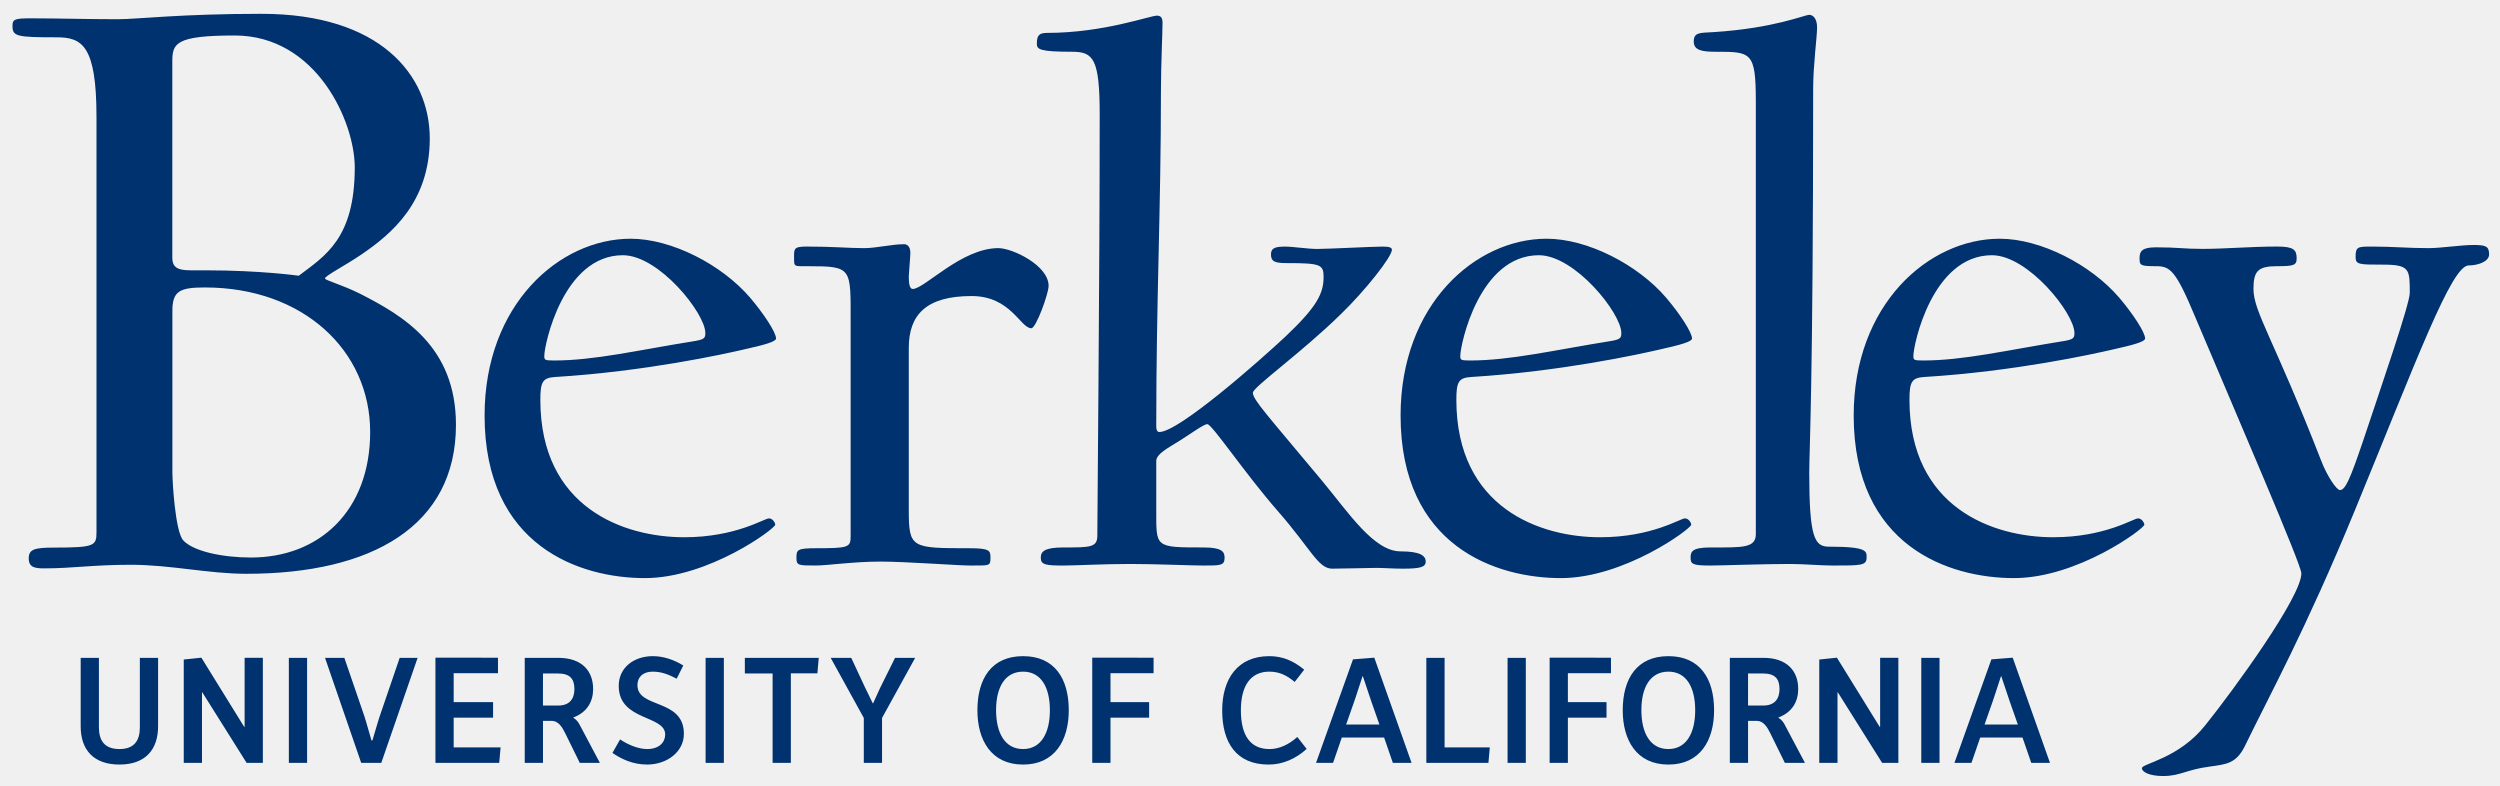
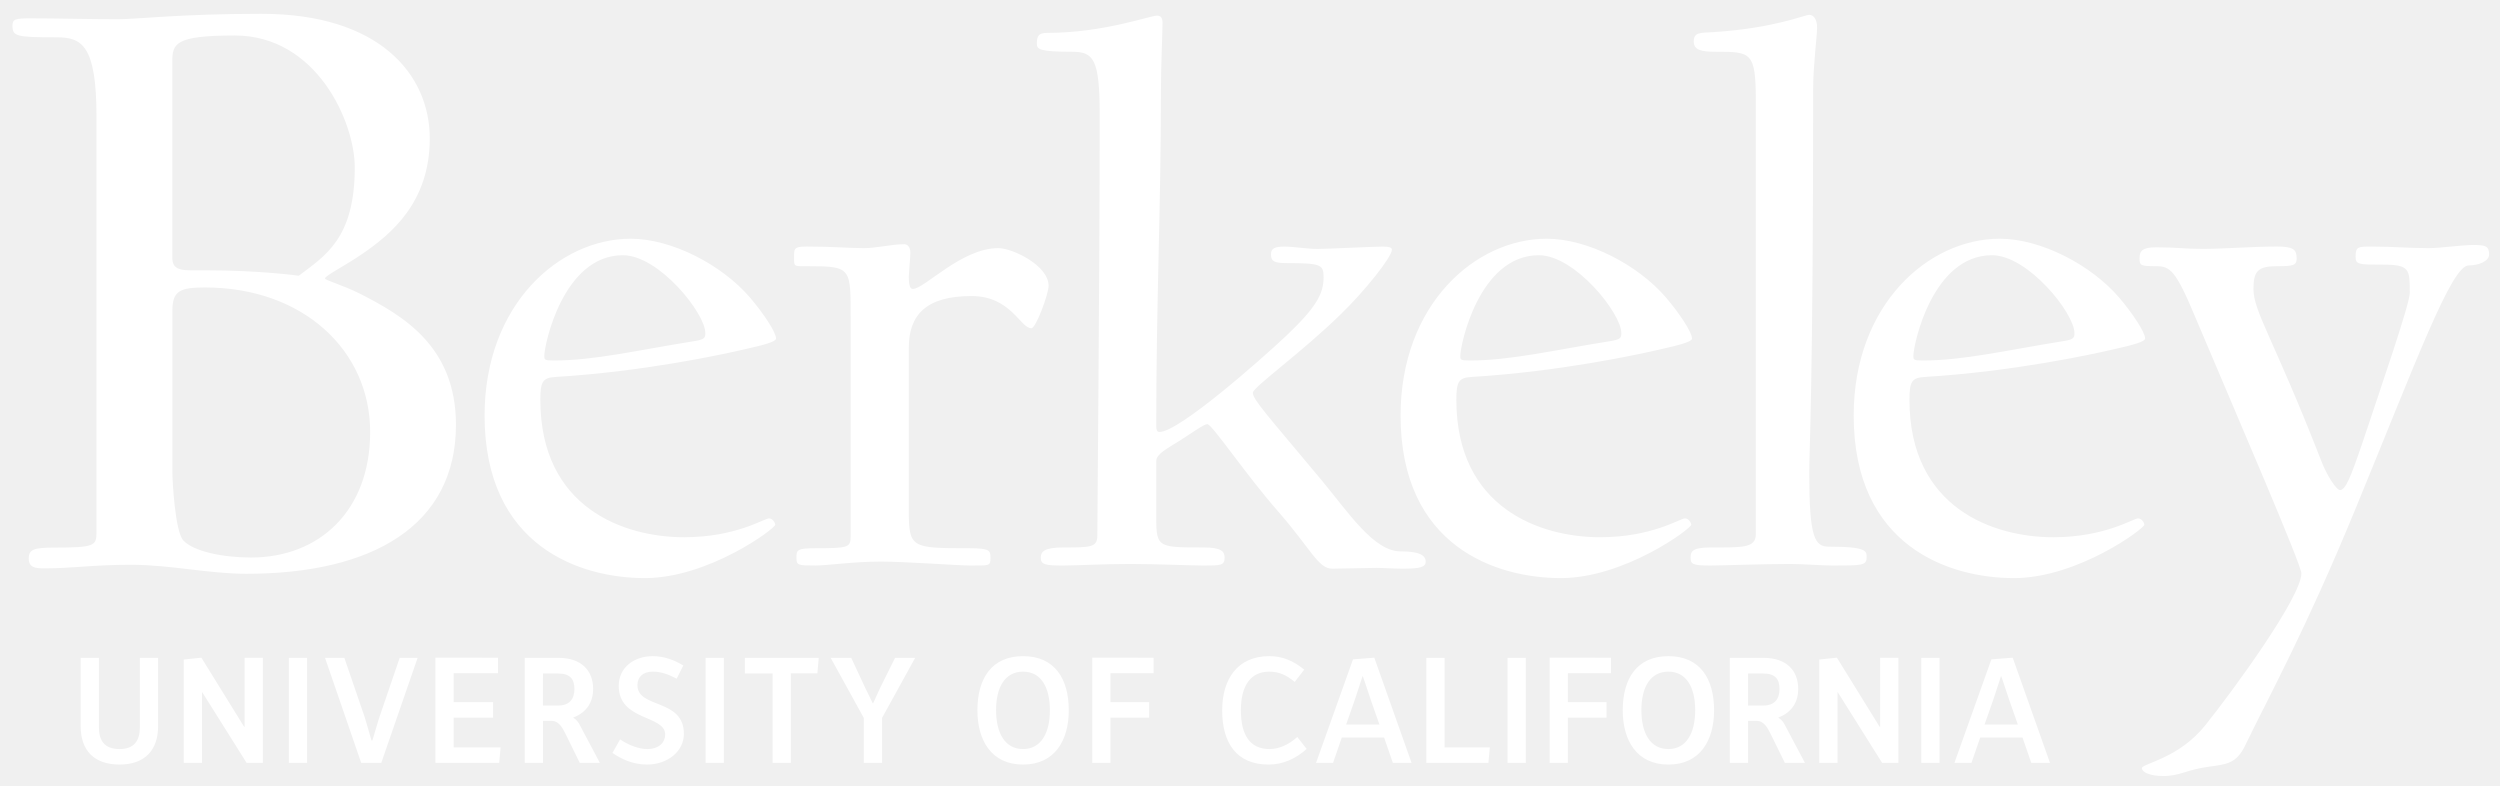
<svg xmlns="http://www.w3.org/2000/svg" height="67.592" viewBox="0 0 215.125 67.592" width="215.12">
-   <path d="m274.77 314.89c-5.595 0-8.579-.373-9.885-.373-2.176 0-4.103.062-6.031.062-1.056 0-1.243-.063-1.243-.498 0-.746.248-.809 3.047-.809 1.74 0 2.736-.56 2.736-5.471v-28.6c0-.932-.125-1.057-2.923-1.057-1.368 0-1.741-.124-1.741-.746 0-.622.435-.684 1.058-.684 1.989 0 3.357.248 5.968.248 2.736 0 5.347-.621 7.959-.621 8.643 0 14.425 3.294 14.425 10.258 0 5.409-3.669 7.523-6.591 9.016-1.244.622-2.425.932-2.425 1.056 0 .186 1.368.87 2.55 1.679 1.99 1.367 4.663 3.545 4.663 7.959 0 4.415-3.482 8.58-11.566 8.58zm106.53-.071c-.325 0-2.38-.919-6.598-1.19-.919-.054-1.352.001-1.352-.648 0-.596.541-.704 1.515-.704 2.433 0 2.758 0 2.758-3.406v-29.797c0-.974-.92-.92-3.137-.92-1.298 0-1.352-.325-1.352-.704 0-.432.108-.541 1.352-.541.757 0 3.624.108 5.462.108.975 0 2.164-.108 2.975-.108 1.946 0 2.325 0 2.325.541 0 .433.108.758-2.596.758-.973 0-1.352.595-1.352 5.083 0 1.569.27 5.84.27 26.445 0 1.622.27 3.57.27 4.219 0 .595-.271.865-.541.865zm-44.897-.054c-.487 0-3.678-1.189-7.571-1.189-.595 0-.703-.217-.703-.757 0-.38.216-.542 2.433-.542 1.46 0 1.893-.487 1.893-4.326 0-11.411-.163-27.418-.163-28.986 0-.811-.486-.811-2.325-.811-1.298 0-1.568-.27-1.568-.704 0-.486.324-.541 1.568-.541.757 0 2.758.108 4.598.108 1.73 0 4.217-.108 5.028-.108 1.19 0 1.46 0 1.46.541 0 .433-.216.704-1.46.704-3.353 0-3.244-0-3.244 2.541v3.407c0 .487.757.866 1.622 1.407.919.595 1.676 1.135 1.892 1.135.325 0 2.597-3.408 4.868-6.003s2.758-3.948 3.732-3.948c.757 0 2.379.054 3.028.054.486 0 1.189-.054 1.838-.054 1.19 0 1.568.108 1.568.487 0 .432-.432.704-1.73.704-1.839 0-3.569 2.649-5.409 4.866-3.785 4.543-4.758 5.57-4.758 6.057 0 .379 3.353 2.757 6.057 5.408 1.676 1.622 3.514 3.947 3.514 4.434 0 .163-.216.216-.648.216-.648 0-3.786-.162-4.489-.162-.649 0-1.676.162-2.216.162-.703 0-.973-.108-.973-.541 0-.487.27-.595 1.081-.595 2.379 0 2.541-.108 2.541-.973 0-1.135-.487-2.055-2.595-4.056-1.73-1.623-7.356-6.598-8.708-6.598-.162 0-.216.162-.216.379 0 8.815.323 14.871.323 23.091 0 1.73.109 4.003.109 4.705 0 .325-.108.487-.378.487zm-63.499-1.367c5.658 0 8.27-5.969 8.27-9.078 0-4.912-2.052-6.093-3.855-7.461 0 0-2.612.373-6.404.373-1.493 0-2.301-.124-2.301.871v13.491c0 1.244.187 1.803 4.29 1.803zm27.266-13.991c-4.921 0-10.059-4.543-10.059-12.168 0-9.031 6.598-11.195 11.032-11.195 4.38 0 8.977 3.408 8.977 3.678 0 .108-.162.433-.433.433-.324 0-2.271-1.298-5.84-1.298-4.111 0-9.898 2.001-9.898 9.464 0 1.244.163 1.514 1.029 1.568 6.164.379 11.572 1.567 12.978 1.893 1.461.325 2.218.541 2.218.757 0 .432-.866 1.731-1.786 2.812-1.946 2.272-5.407 4.056-8.22 4.056zm63.057 0c-4.92 0-10.059-4.543-10.059-12.168 0-9.031 6.598-11.195 11.032-11.195 4.38 0 8.977 3.408 8.977 3.678 0 .108-.163.433-.433.433-.325 0-2.272-1.298-5.841-1.298-4.11 0-9.896 2.001-9.896 9.464 0 1.244.162 1.514 1.027 1.568 6.165.379 11.572 1.567 12.979 1.893 1.46.325 2.217.541 2.217.757 0 .432-.865 1.731-1.784 2.812-1.948 2.272-5.408 4.056-8.22 4.056zm31.192 0c-4.921 0-10.059-4.543-10.059-12.168 0-9.031 6.598-11.195 11.032-11.195 4.38 0 8.977 3.408 8.977 3.678 0 .108-.163.433-.433.433-.325 0-2.271-1.298-5.841-1.298-4.109 0-9.896 2.001-9.896 9.464 0 1.244.162 1.514 1.027 1.568 6.165.379 11.573 1.567 12.979 1.893 1.46.325 2.217.541 2.217.757 0 .432-.865 1.731-1.784 2.812-1.946 2.272-5.408 4.056-8.22 4.056zm-75.43-.378c-.866 0-1.894-.27-2.759-.27-1.081 0-2.109.109-3.948.109-.92 0-.866-.163-.866-.812 0-.595-0-.541.974-.541 3.028 0 2.92-.108 2.92-3.785v-14.818c0-.757-.162-.811-2.379-.811-1.298 0-1.352-.108-1.352-.649 0-.541.108-.541 1.352-.541.757 0 2.596.27 4.434.27 1.731 0 5.354-.27 6.111-.27 1.406 0 1.46-.054 1.46.541 0 .487-.054.649-1.46.649-4.002 0-4.163.001-4.163 2.65v11.141c0 2.271 1.189 3.569 4.325 3.569 2.704 0 3.354-2.217 4.111-2.217.325 0 1.189 2.379 1.189 2.92 0 1.405-2.487 2.596-3.462 2.596-2.542 0-5.082-2.812-5.893-2.812-.216 0-.27.378-.27.865 0 .163.108 1.352.108 1.623 0 .433-.216.595-.433.595zm107.98-.054c-.757 0-2.217-.216-3.028-.216-1.461 0-2.434.108-3.894.108-.974 0-1.136 0-1.136-.703 0-.541.216-.541 1.893-.541 1.838 0 1.837-.324 1.837-1.946 0-.757-1.946-6.382-3.244-10.275-.865-2.542-1.19-3.299-1.568-3.299-.216 0-.866.919-1.299 2.055-3.244 8.329-4.65 10.222-4.65 11.79 0 1.244.324 1.568 1.622 1.568 1.135 0 1.352.054 1.352.541 0 .596-.217.812-1.352.812-1.73 0-3.623-.162-5.138-.162-1.298 0-1.676.108-3.19.108-.974 0-1.135-.271-1.135-.758 0-.486.054-.541 1.135-.541.973 0 1.352-.271 2.704-3.515 2.974-7.03 7.3-17.035 7.3-17.63 0-1.622-4.649-8.003-6.597-10.436-1.839-2.326-4.38-2.651-4.38-2.975 0-.271.541-.541 1.46-.541 1.19 0 1.568.432 3.19.648 1.19.163 1.839.217 2.434 1.406 1.73 3.57 4.164 7.95 7.571 16.224 4.272 10.382 6.652 16.872 7.841 16.872.649 0 1.405.271 1.405.757 0 .596-.27.65-1.135.65zm-127.34-.704c2.488 0 5.678-4.001 5.678-5.353 0-.325-.053-.433-.648-.541-4.056-.649-6.976-1.353-9.788-1.353-.649 0-.649.054-.649.325 0 .758 1.298 6.922 5.408 6.922zm63.056 0c2.489 0 5.679-4.001 5.679-5.353 0-.325-.054-.433-.649-.541-4.056-.649-6.976-1.353-9.787-1.353-.649 0-.649.054-.649.325 0 .758 1.298 6.922 5.407 6.922zm31.192 0c2.487 0 5.679-4.001 5.679-5.353 0-.325-.054-.433-.649-.541-4.056-.649-6.976-1.353-9.788-1.353-.649 0-.649.054-.649.325 0 .758 1.297 6.922 5.408 6.922zm-123.02-2.219c6.777 0 11.377-4.352 11.377-9.948 0-5.409-3.481-8.643-8.206-8.643-1.99 0-3.979.436-4.663 1.182-.559.622-.746 4.103-.746 4.663v11.13c0 1.367.498 1.616 2.239 1.616zm30.831-25.381c-1.278 0-2.343-.771-2.343-2.048 0-2.427 3.198-1.994 3.198-3.345 0-.538-.412-1.002-1.245-1.002-.559 0-1.266.263-1.858.664l-.527-.929c.591-.411 1.393-.802 2.385-.802 1.383 0 2.533.888 2.533 2.112 0 2.459-3.198 1.72-3.198 3.356 0 .538.359.928 1.056.928.623 0 1.108-.211 1.646-.485l.454.908c-.612.38-1.341.644-2.1.644zm25.493 0c-2.174 0-3.144-1.552-3.144-3.726 0-2.068.96-3.737 3.144-3.737s3.145 1.668 3.145 3.737c0 2.174-.971 3.726-3.145 3.726zm16.947 0c-2.174 0-3.241-1.562-3.241-3.737 0-2.216.972-3.726 3.198-3.726.971 0 1.879.402 2.617 1.077l-.644.823c-.591-.538-1.266-.833-1.91-.833-1.341 0-1.974.96-1.974 2.67 0 1.699.676 2.659 1.953 2.659.686 0 1.193-.243 1.752-.707l.655.845c-.76.623-1.509.929-2.406.929zm27.477 0c-2.175 0-3.144-1.552-3.144-3.726 0-2.068.96-3.737 3.144-3.737s3.145 1.668 3.145 3.737c0 2.174-.971 3.726-3.145 3.726zm-100.99-.105-1.214-.127v-7.113h1.256v4.855h.021l3.05-4.855h1.119v7.23h-1.256v-4.75h-.031l-2.945 4.761zm16.112 0v-7.241h4.391l.095 1.066h-3.23v2.047h2.712v1.066h-2.712v1.994h3.05v1.066zm45.215 0v-7.241h1.256v3.113h2.66v1.066h-2.66v1.994h2.966v1.066zm19.416 0-1.466-.116-2.544-7.124h1.172l.601 1.742h2.913l.602-1.742h1.288l-2.566 7.241zm12.071 0v-7.241h1.256v3.113h2.66v1.066h-2.66v1.994h2.966v1.066zm19.775 0-1.214-.127v-7.113h1.256v4.855h.022l3.049-4.855h1.119v7.23h-1.256v-4.75h-.032l-2.944 4.761zm12.102 0-1.467-.116-2.544-7.124h1.172l.602 1.742h2.913l.602-1.742h1.288l-2.565 7.241zm-133-.011v-4.717c0-1.625.897-2.629 2.67-2.629 1.762 0 2.659 1.003 2.659 2.639v4.707h-1.256v-4.791c0-.897-.379-1.488-1.403-1.488-1.034 0-1.415.59-1.415 1.498v4.78h-1.256zm14.33 0v-7.23h1.256v7.23zm2.49 0 2.491-7.23h1.382l2.502 7.23h-1.235l-1.382-4.042s-.137-.411-.496-1.646h-.063c-.348 1.235-.485 1.657-.485 1.657l-1.383 4.031h-1.33zm13.749 0v-7.23h1.256v2.892h.602c.454 0 .718-.423.929-.855l1.002-2.037h1.383l-1.383 2.607c-.084.169-.211.359-.443.497v.02c.95.359 1.362 1.097 1.362 1.962 0 1.256-.792 2.143-2.386 2.143h-2.321zm12.451 0v-7.23h1.256v7.23zm2.701 0v-1.077h1.911v-6.153h1.256v6.164h1.826l.095 1.066zm5.909 0 2.28-4.137v-3.093h1.256v3.093l2.28 4.137h-1.384l-1.023-2.059s-.127-.263-.485-1.066h-.031c-.381.802-.518 1.066-.518 1.066l-.96 2.059h-1.414zm41.005 0v-7.23h4.274l.095 1.066h-3.113v6.163zm5.592 0v-7.23h1.256v7.23zm15.3 0v-7.23h1.256v2.892h.602c.454 0 .718-.423.929-.855l1.002-2.037h1.383l-1.383 2.607c-.084.169-.211.359-.443.497v.02c.95.359 1.362 1.097 1.362 1.962 0 1.256-.792 2.143-2.386 2.143h-2.322zm13.18 0v-7.23h1.256v7.23zm-61.834-.95c1.246 0 1.847-1.087 1.847-2.659s-.611-2.67-1.847-2.67c-1.245 0-1.857 1.097-1.857 2.68 0 1.573.612 2.648 1.857 2.648zm44.423 0c1.246 0 1.847-1.087 1.847-2.659s-.612-2.67-1.847-2.67c-1.246 0-1.857 1.097-1.857 2.68 0 1.573.612 2.648 1.857 2.648zm-77.472-.127h1.034c.855 0 1.13-.401 1.13-1.077 0-.686-.349-1.129-1.109-1.129h-1.056zm82.959 0h1.034c.855 0 1.13-.401 1.13-1.077 0-.686-.349-1.129-1.109-1.129h-1.056zm-26.538-.19h.021c.496-1.498.58-1.73.58-1.73l.559-1.594h-2.291l.559 1.594s.085.232.57 1.73zm43.948 0h.021c.496-1.498.581-1.73.581-1.73l.559-1.594h-2.291l.56 1.594s.084.232.57 1.73z" fill="#00326f" transform="matrix(1.25 0 0 -1.25 -320.94 394.8)" />
+   <path d="m274.77 314.89c-5.595 0-8.579-.373-9.885-.373-2.176 0-4.103.062-6.031.062-1.056 0-1.243-.063-1.243-.498 0-.746.248-.809 3.047-.809 1.74 0 2.736-.56 2.736-5.471v-28.6c0-.932-.125-1.057-2.923-1.057-1.368 0-1.741-.124-1.741-.746 0-.622.435-.684 1.058-.684 1.989 0 3.357.248 5.968.248 2.736 0 5.347-.621 7.959-.621 8.643 0 14.425 3.294 14.425 10.258 0 5.409-3.669 7.523-6.591 9.016-1.244.622-2.425.932-2.425 1.056 0 .186 1.368.87 2.55 1.679 1.99 1.367 4.663 3.545 4.663 7.959 0 4.415-3.482 8.58-11.566 8.58zm106.53-.071c-.325 0-2.38-.919-6.598-1.19-.919-.054-1.352.001-1.352-.648 0-.596.541-.704 1.515-.704 2.433 0 2.758 0 2.758-3.406v-29.797c0-.974-.92-.92-3.137-.92-1.298 0-1.352-.325-1.352-.704 0-.432.108-.541 1.352-.541.757 0 3.624.108 5.462.108.975 0 2.164-.108 2.975-.108 1.946 0 2.325 0 2.325.541 0 .433.108.758-2.596.758-.973 0-1.352.595-1.352 5.083 0 1.569.27 5.84.27 26.445 0 1.622.27 3.57.27 4.219 0 .595-.271.865-.541.865zm-44.897-.054c-.487 0-3.678-1.189-7.571-1.189-.595 0-.703-.217-.703-.757 0-.38.216-.542 2.433-.542 1.46 0 1.893-.487 1.893-4.326 0-11.411-.163-27.418-.163-28.986 0-.811-.486-.811-2.325-.811-1.298 0-1.568-.27-1.568-.704 0-.486.324-.541 1.568-.541.757 0 2.758.108 4.598.108 1.73 0 4.217-.108 5.028-.108 1.19 0 1.46 0 1.46.541 0 .433-.216.704-1.46.704-3.353 0-3.244-0-3.244 2.541v3.407c0 .487.757.866 1.622 1.407.919.595 1.676 1.135 1.892 1.135.325 0 2.597-3.408 4.868-6.003s2.758-3.948 3.732-3.948c.757 0 2.379.054 3.028.054.486 0 1.189-.054 1.838-.054 1.19 0 1.568.108 1.568.487 0 .432-.432.704-1.73.704-1.839 0-3.569 2.649-5.409 4.866-3.785 4.543-4.758 5.57-4.758 6.057 0 .379 3.353 2.757 6.057 5.408 1.676 1.622 3.514 3.947 3.514 4.434 0 .163-.216.216-.648.216-.648 0-3.786-.162-4.489-.162-.649 0-1.676.162-2.216.162-.703 0-.973-.108-.973-.541 0-.487.27-.595 1.081-.595 2.379 0 2.541-.108 2.541-.973 0-1.135-.487-2.055-2.595-4.056-1.73-1.623-7.356-6.598-8.708-6.598-.162 0-.216.162-.216.379 0 8.815.323 14.871.323 23.091 0 1.73.109 4.003.109 4.705 0 .325-.108.487-.378.487zm-63.499-1.367c5.658 0 8.27-5.969 8.27-9.078 0-4.912-2.052-6.093-3.855-7.461 0 0-2.612.373-6.404.373-1.493 0-2.301-.124-2.301.871v13.491c0 1.244.187 1.803 4.29 1.803zm27.266-13.991c-4.921 0-10.059-4.543-10.059-12.168 0-9.031 6.598-11.195 11.032-11.195 4.38 0 8.977 3.408 8.977 3.678 0 .108-.162.433-.433.433-.324 0-2.271-1.298-5.84-1.298-4.111 0-9.898 2.001-9.898 9.464 0 1.244.163 1.514 1.029 1.568 6.164.379 11.572 1.567 12.978 1.893 1.461.325 2.218.541 2.218.757 0 .432-.866 1.731-1.786 2.812-1.946 2.272-5.407 4.056-8.22 4.056zm63.057 0c-4.92 0-10.059-4.543-10.059-12.168 0-9.031 6.598-11.195 11.032-11.195 4.38 0 8.977 3.408 8.977 3.678 0 .108-.163.433-.433.433-.325 0-2.272-1.298-5.841-1.298-4.11 0-9.896 2.001-9.896 9.464 0 1.244.162 1.514 1.027 1.568 6.165.379 11.572 1.567 12.979 1.893 1.46.325 2.217.541 2.217.757 0 .432-.865 1.731-1.784 2.812-1.948 2.272-5.408 4.056-8.22 4.056zm31.192 0c-4.921 0-10.059-4.543-10.059-12.168 0-9.031 6.598-11.195 11.032-11.195 4.38 0 8.977 3.408 8.977 3.678 0 .108-.163.433-.433.433-.325 0-2.271-1.298-5.841-1.298-4.109 0-9.896 2.001-9.896 9.464 0 1.244.162 1.514 1.027 1.568 6.165.379 11.573 1.567 12.979 1.893 1.46.325 2.217.541 2.217.757 0 .432-.865 1.731-1.784 2.812-1.946 2.272-5.408 4.056-8.22 4.056zm-75.43-.378c-.866 0-1.894-.27-2.759-.27-1.081 0-2.109.109-3.948.109-.92 0-.866-.163-.866-.812 0-.595-0-.541.974-.541 3.028 0 2.92-.108 2.92-3.785v-14.818c0-.757-.162-.811-2.379-.811-1.298 0-1.352-.108-1.352-.649 0-.541.108-.541 1.352-.541.757 0 2.596.27 4.434.27 1.731 0 5.354-.27 6.111-.27 1.406 0 1.46-.054 1.46.541 0 .487-.054.649-1.46.649-4.002 0-4.163.001-4.163 2.65v11.141c0 2.271 1.189 3.569 4.325 3.569 2.704 0 3.354-2.217 4.111-2.217.325 0 1.189 2.379 1.189 2.92 0 1.405-2.487 2.596-3.462 2.596-2.542 0-5.082-2.812-5.893-2.812-.216 0-.27.378-.27.865 0 .163.108 1.352.108 1.623 0 .433-.216.595-.433.595zm107.98-.054c-.757 0-2.217-.216-3.028-.216-1.461 0-2.434.108-3.894.108-.974 0-1.136 0-1.136-.703 0-.541.216-.541 1.893-.541 1.838 0 1.837-.324 1.837-1.946 0-.757-1.946-6.382-3.244-10.275-.865-2.542-1.19-3.299-1.568-3.299-.216 0-.866.919-1.299 2.055-3.244 8.329-4.65 10.222-4.65 11.79 0 1.244.324 1.568 1.622 1.568 1.135 0 1.352.054 1.352.541 0 .596-.217.812-1.352.812-1.73 0-3.623-.162-5.138-.162-1.298 0-1.676.108-3.19.108-.974 0-1.135-.271-1.135-.758 0-.486.054-.541 1.135-.541.973 0 1.352-.271 2.704-3.515 2.974-7.03 7.3-17.035 7.3-17.63 0-1.622-4.649-8.003-6.597-10.436-1.839-2.326-4.38-2.651-4.38-2.975 0-.271.541-.541 1.46-.541 1.19 0 1.568.432 3.19.648 1.19.163 1.839.217 2.434 1.406 1.73 3.57 4.164 7.95 7.571 16.224 4.272 10.382 6.652 16.872 7.841 16.872.649 0 1.405.271 1.405.757 0 .596-.27.65-1.135.65zm-127.34-.704c2.488 0 5.678-4.001 5.678-5.353 0-.325-.053-.433-.648-.541-4.056-.649-6.976-1.353-9.788-1.353-.649 0-.649.054-.649.325 0 .758 1.298 6.922 5.408 6.922zm63.056 0c2.489 0 5.679-4.001 5.679-5.353 0-.325-.054-.433-.649-.541-4.056-.649-6.976-1.353-9.787-1.353-.649 0-.649.054-.649.325 0 .758 1.298 6.922 5.407 6.922zm31.192 0c2.487 0 5.679-4.001 5.679-5.353 0-.325-.054-.433-.649-.541-4.056-.649-6.976-1.353-9.788-1.353-.649 0-.649.054-.649.325 0 .758 1.297 6.922 5.408 6.922zm-123.02-2.219c6.777 0 11.377-4.352 11.377-9.948 0-5.409-3.481-8.643-8.206-8.643-1.99 0-3.979.436-4.663 1.182-.559.622-.746 4.103-.746 4.663v11.13c0 1.367.498 1.616 2.239 1.616zm30.831-25.381c-1.278 0-2.343-.771-2.343-2.048 0-2.427 3.198-1.994 3.198-3.345 0-.538-.412-1.002-1.245-1.002-.559 0-1.266.263-1.858.664l-.527-.929c.591-.411 1.393-.802 2.385-.802 1.383 0 2.533.888 2.533 2.112 0 2.459-3.198 1.72-3.198 3.356 0 .538.359.928 1.056.928.623 0 1.108-.211 1.646-.485l.454.908c-.612.38-1.341.644-2.1.644zm25.493 0c-2.174 0-3.144-1.552-3.144-3.726 0-2.068.96-3.737 3.144-3.737s3.145 1.668 3.145 3.737c0 2.174-.971 3.726-3.145 3.726zm16.947 0c-2.174 0-3.241-1.562-3.241-3.737 0-2.216.972-3.726 3.198-3.726.971 0 1.879.402 2.617 1.077l-.644.823c-.591-.538-1.266-.833-1.91-.833-1.341 0-1.974.96-1.974 2.67 0 1.699.676 2.659 1.953 2.659.686 0 1.193-.243 1.752-.707l.655.845c-.76.623-1.509.929-2.406.929zm27.477 0c-2.175 0-3.144-1.552-3.144-3.726 0-2.068.96-3.737 3.144-3.737s3.145 1.668 3.145 3.737c0 2.174-.971 3.726-3.145 3.726zm-100.99-.105-1.214-.127v-7.113h1.256v4.855h.021l3.05-4.855h1.119v7.23h-1.256v-4.75h-.031l-2.945 4.761zm16.112 0v-7.241h4.391l.095 1.066h-3.23v2.047h2.712v1.066h-2.712v1.994h3.05v1.066zm45.215 0v-7.241h1.256v3.113h2.66v1.066h-2.66v1.994h2.966v1.066zm19.416 0-1.466-.116-2.544-7.124h1.172l.601 1.742h2.913l.602-1.742h1.288l-2.566 7.241zm12.071 0v-7.241h1.256v3.113h2.66v1.066h-2.66v1.994h2.966v1.066zm19.775 0-1.214-.127v-7.113h1.256v4.855h.022l3.049-4.855h1.119v7.23h-1.256v-4.75h-.032l-2.944 4.761zm12.102 0-1.467-.116-2.544-7.124h1.172l.602 1.742h2.913l.602-1.742h1.288l-2.565 7.241zm-133-.011v-4.717c0-1.625.897-2.629 2.67-2.629 1.762 0 2.659 1.003 2.659 2.639v4.707h-1.256v-4.791c0-.897-.379-1.488-1.403-1.488-1.034 0-1.415.59-1.415 1.498v4.78h-1.256zm14.33 0v-7.23h1.256v7.23zm2.49 0 2.491-7.23h1.382l2.502 7.23h-1.235l-1.382-4.042s-.137-.411-.496-1.646h-.063c-.348 1.235-.485 1.657-.485 1.657l-1.383 4.031h-1.33zm13.749 0v-7.23h1.256v2.892h.602c.454 0 .718-.423.929-.855l1.002-2.037h1.383l-1.383 2.607c-.084.169-.211.359-.443.497v.02c.95.359 1.362 1.097 1.362 1.962 0 1.256-.792 2.143-2.386 2.143h-2.321zm12.451 0v-7.23h1.256v7.23zm2.701 0v-1.077h1.911v-6.153h1.256v6.164h1.826l.095 1.066zm5.909 0 2.28-4.137v-3.093h1.256v3.093l2.28 4.137h-1.384l-1.023-2.059s-.127-.263-.485-1.066h-.031c-.381.802-.518 1.066-.518 1.066l-.96 2.059h-1.414zm41.005 0v-7.23h4.274l.095 1.066h-3.113v6.163zm5.592 0v-7.23h1.256v7.23zm15.3 0v-7.23h1.256v2.892h.602c.454 0 .718-.423.929-.855l1.002-2.037h1.383l-1.383 2.607c-.084.169-.211.359-.443.497v.02c.95.359 1.362 1.097 1.362 1.962 0 1.256-.792 2.143-2.386 2.143h-2.322zm13.18 0v-7.23h1.256v7.23zm-61.834-.95c1.246 0 1.847-1.087 1.847-2.659s-.611-2.67-1.847-2.67c-1.245 0-1.857 1.097-1.857 2.68 0 1.573.612 2.648 1.857 2.648zm44.423 0c1.246 0 1.847-1.087 1.847-2.659s-.612-2.67-1.847-2.67c-1.246 0-1.857 1.097-1.857 2.68 0 1.573.612 2.648 1.857 2.648zm-77.472-.127h1.034c.855 0 1.13-.401 1.13-1.077 0-.686-.349-1.129-1.109-1.129h-1.056zm82.959 0h1.034c.855 0 1.13-.401 1.13-1.077 0-.686-.349-1.129-1.109-1.129h-1.056zm-26.538-.19h.021c.496-1.498.58-1.73.58-1.73l.559-1.594h-2.291l.559 1.594s.085.232.57 1.73zm43.948 0h.021c.496-1.498.581-1.73.581-1.73l.559-1.594h-2.291l.56 1.594s.084.232.57 1.73z" fill="#fff" transform="matrix(1.25 0 0 -1.25 -320.94 394.8)" />
</svg>
